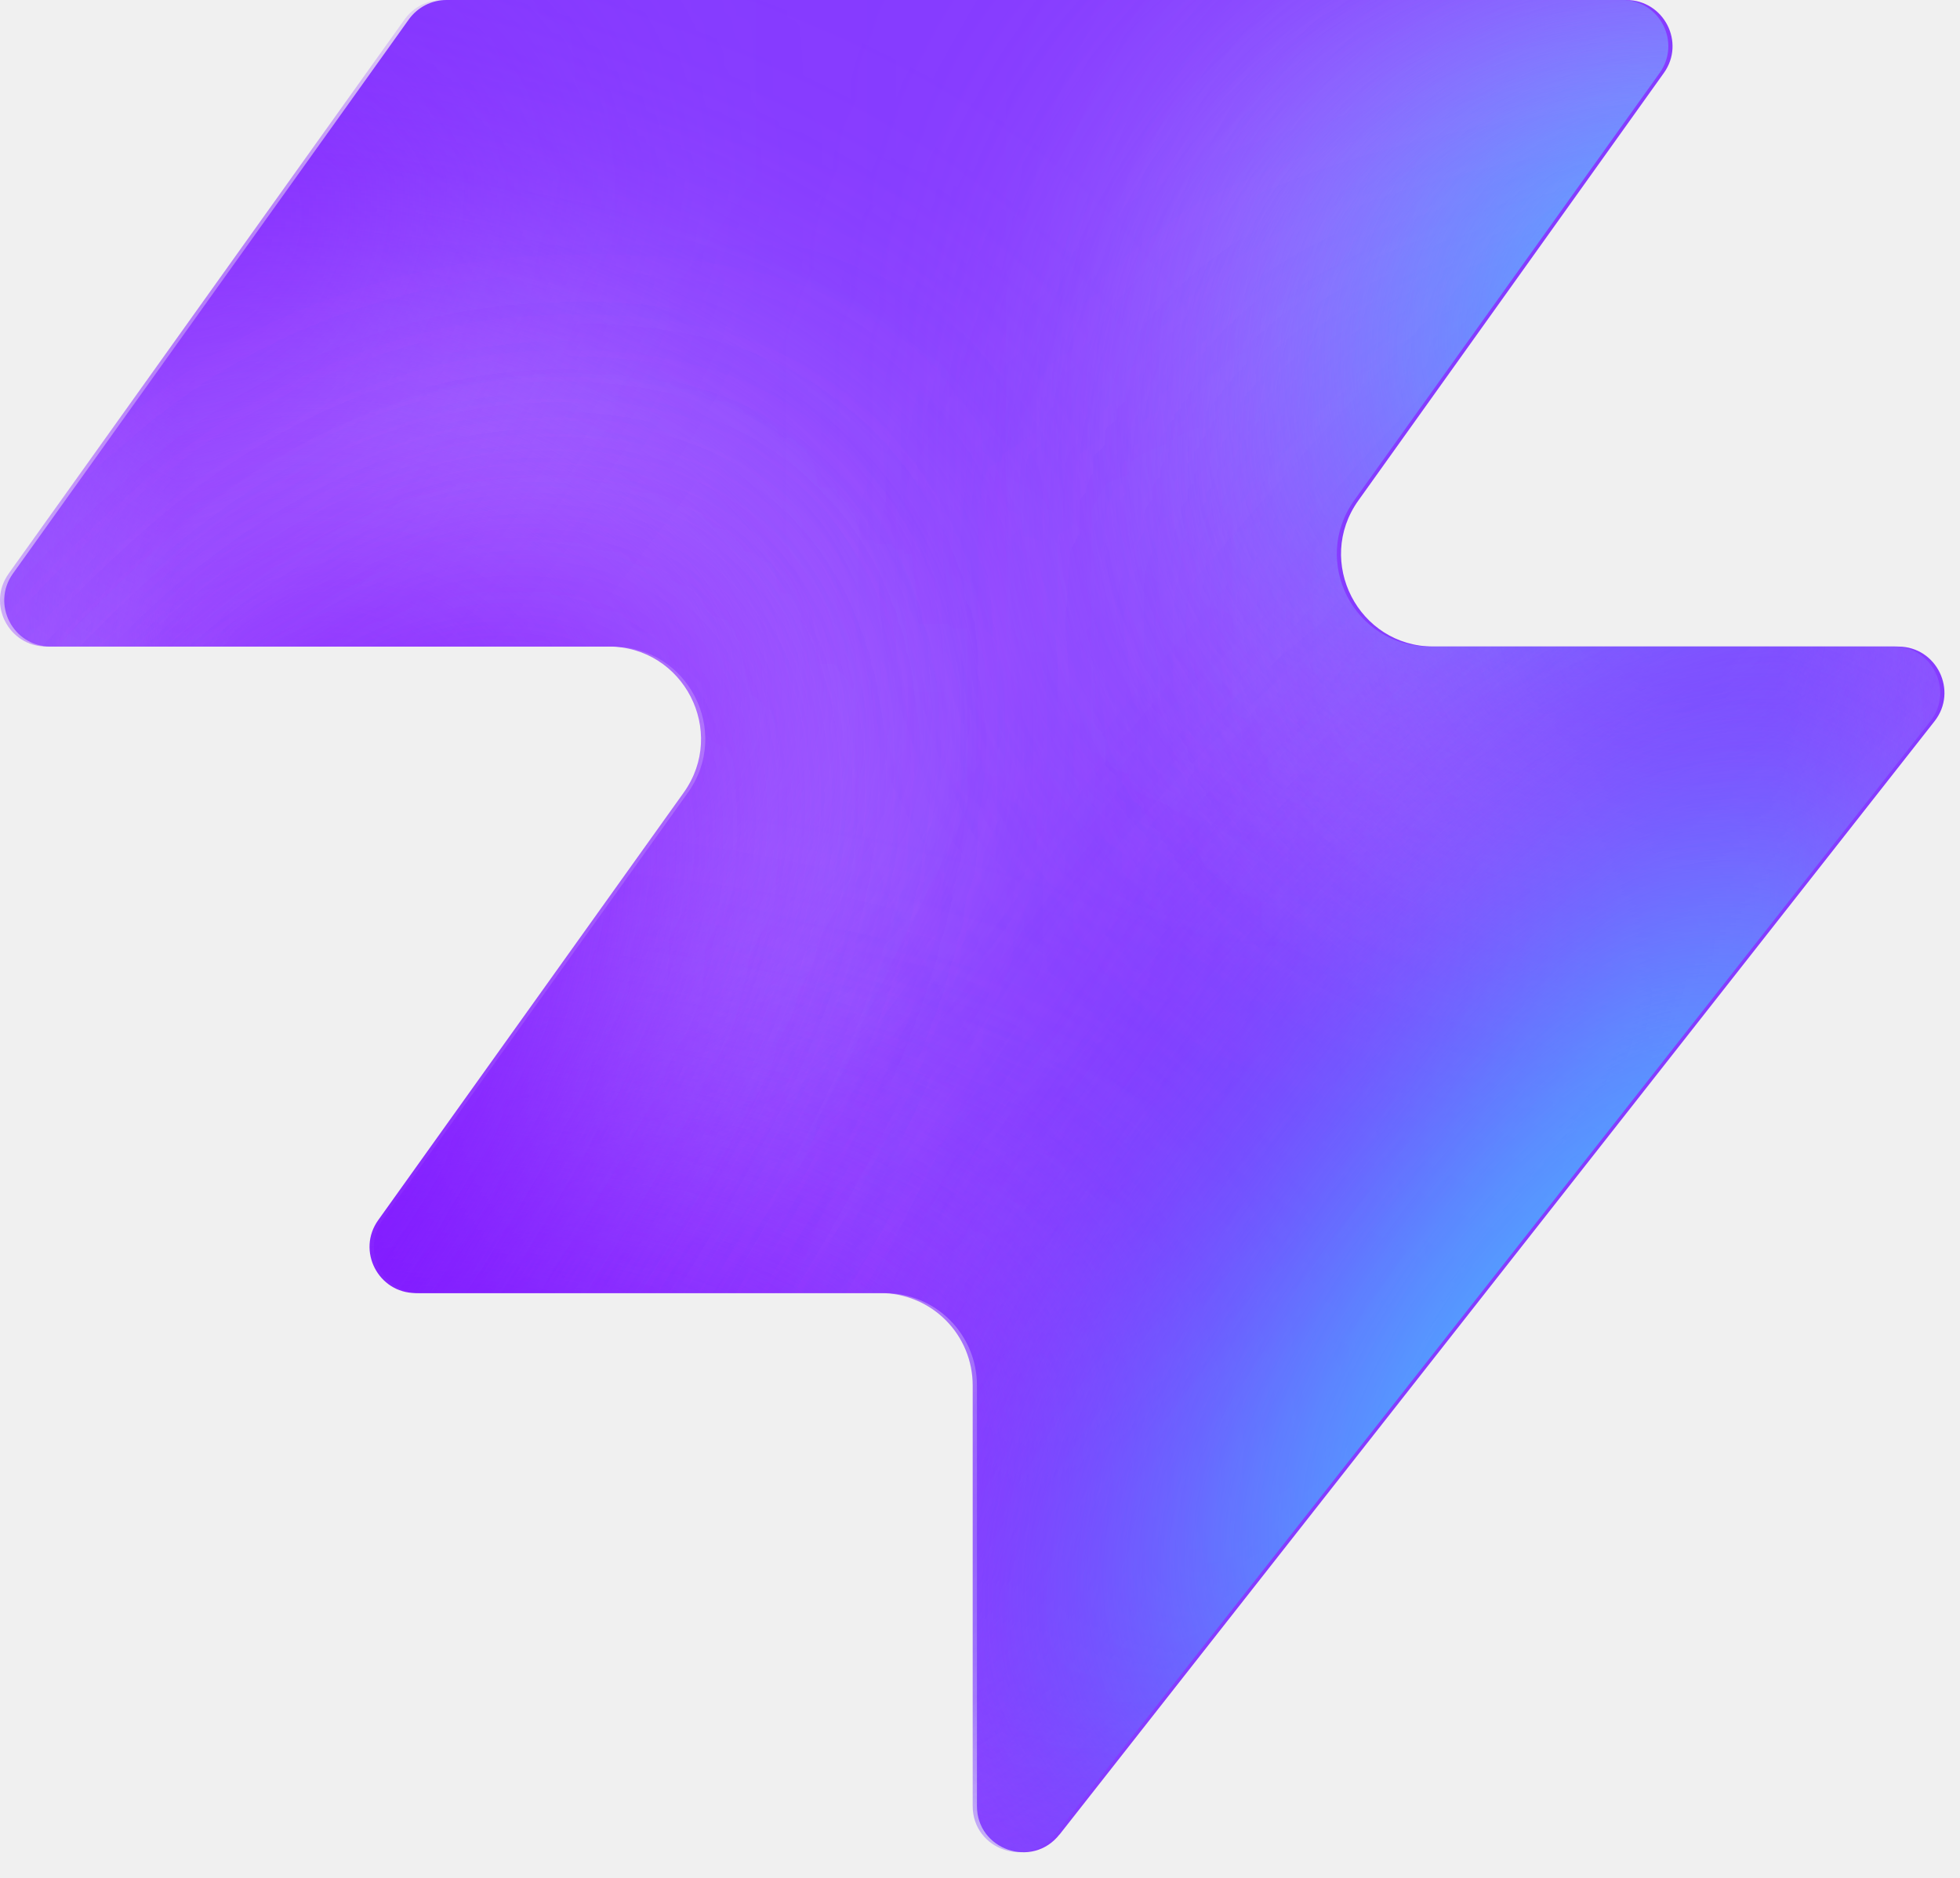
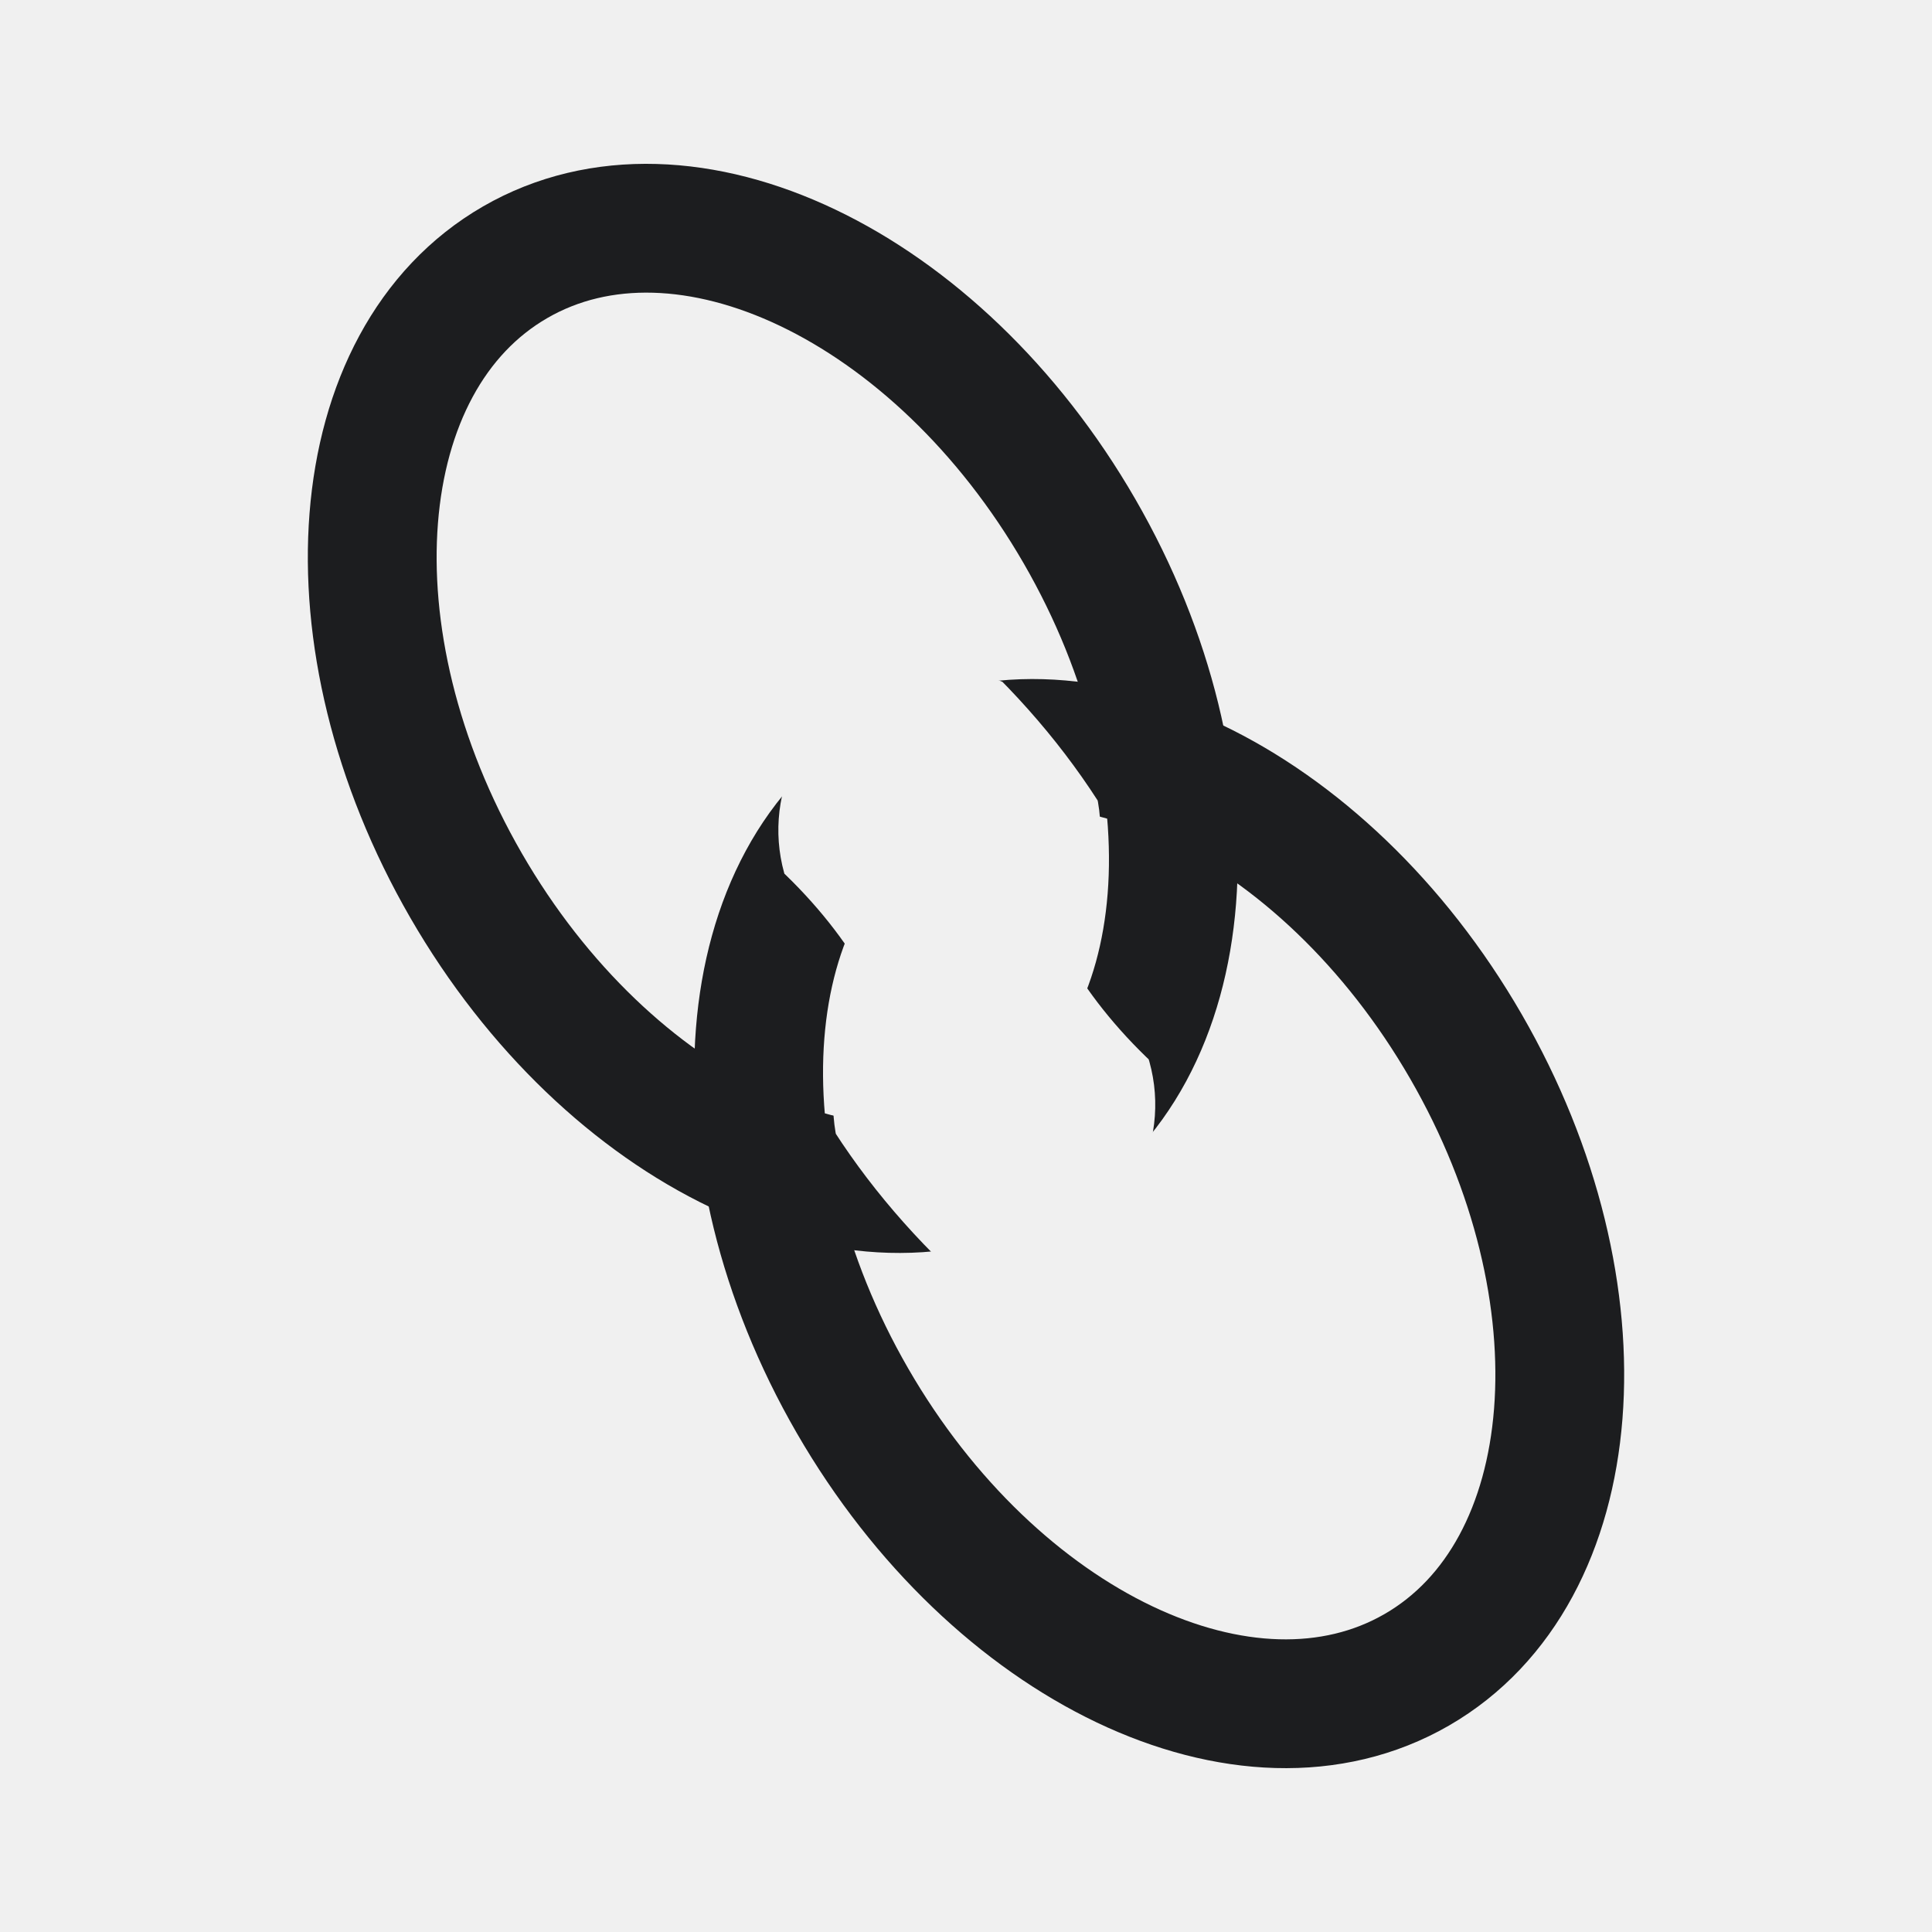
- <svg xmlns="http://www.w3.org/2000/svg" width="48" height="46" fill="none" viewBox="0 0 48 46">
-   <path fill="#863bff" d="M25.946 44.938c-.664.845-2.021.375-2.021-.698V33.937a2.26 2.26 0 0 0-2.262-2.262H10.287c-.92 0-1.456-1.04-.92-1.788l7.48-10.471c1.07-1.497 0-3.578-1.842-3.578H1.237c-.92 0-1.456-1.04-.92-1.788L10.013.474c.214-.297.556-.474.92-.474h28.894c.92 0 1.456 1.04.92 1.788l-7.48 10.471c-1.07 1.498 0 3.579 1.842 3.579h11.377c.943 0 1.473 1.088.89 1.83L25.947 44.94z" style="fill:#863bff;fill:color(display-p3 .525 .23 1);fill-opacity:1" />
-   <mask id="a" width="48" height="46" x="0" y="0" maskUnits="userSpaceOnUse" style="mask-type:alpha">
-     <path fill="#000" d="M25.842 44.938c-.664.844-2.021.375-2.021-.698V33.937a2.26 2.26 0 0 0-2.262-2.262H10.183c-.92 0-1.456-1.04-.92-1.788l7.48-10.471c1.07-1.498 0-3.579-1.842-3.579H1.133c-.92 0-1.456-1.04-.92-1.787L9.91.473c.214-.297.556-.474.92-.474h28.894c.92 0 1.456 1.04.92 1.788l-7.48 10.471c-1.07 1.498 0 3.578 1.842 3.578h11.377c.943 0 1.473 1.088.89 1.832L25.843 44.94z" style="fill:#000;fill-opacity:1" />
-   </mask>
-   <g mask="url(#a)">
-     <g filter="url(#b)">
-       <ellipse cx="5.508" cy="14.704" fill="#ede6ff" rx="5.508" ry="14.704" style="fill:#ede6ff;fill:color(display-p3 .927 .903 1);fill-opacity:1" transform="matrix(.00324 1 1 -.00324 -4.47 31.516)" />
-     </g>
-     <g filter="url(#c)">
-       <ellipse cx="10.399" cy="29.851" fill="#ede6ff" rx="10.399" ry="29.851" style="fill:#ede6ff;fill:color(display-p3 .927 .903 1);fill-opacity:1" transform="matrix(.00324 1 1 -.00324 -39.328 7.883)" />
-     </g>
-     <g filter="url(#d)">
-       <ellipse cx="5.508" cy="30.487" fill="#7e14ff" rx="5.508" ry="30.487" style="fill:#7e14ff;fill:color(display-p3 .492 .077 1);fill-opacity:1" transform="rotate(89.814 -25.913 -14.639)scale(1 -1)" />
-     </g>
-     <g filter="url(#e)">
-       <ellipse cx="5.508" cy="30.599" fill="#7e14ff" rx="5.508" ry="30.599" style="fill:#7e14ff;fill:color(display-p3 .492 .077 1);fill-opacity:1" transform="rotate(89.814 -32.644 -3.334)scale(1 -1)" />
-     </g>
-     <g filter="url(#f)">
-       <ellipse cx="5.508" cy="30.599" fill="#7e14ff" rx="5.508" ry="30.599" style="fill:#7e14ff;fill:color(display-p3 .492 .077 1);fill-opacity:1" transform="matrix(.00324 1 1 -.00324 -34.34 30.47)" />
-     </g>
-     <g filter="url(#g)">
-       <ellipse cx="14.072" cy="22.078" fill="#ede6ff" rx="14.072" ry="22.078" style="fill:#ede6ff;fill:color(display-p3 .927 .903 1);fill-opacity:1" transform="rotate(93.35 24.506 48.493)scale(-1 1)" />
-     </g>
-     <g filter="url(#h)">
-       <ellipse cx="3.47" cy="21.501" fill="#7e14ff" rx="3.47" ry="21.501" style="fill:#7e14ff;fill:color(display-p3 .492 .077 1);fill-opacity:1" transform="rotate(89.009 28.708 47.59)scale(-1 1)" />
-     </g>
-     <g filter="url(#i)">
-       <ellipse cx="3.47" cy="21.501" fill="#7e14ff" rx="3.47" ry="21.501" style="fill:#7e14ff;fill:color(display-p3 .492 .077 1);fill-opacity:1" transform="rotate(89.009 28.708 47.59)scale(-1 1)" />
-     </g>
-     <g filter="url(#j)">
-       <ellipse cx=".387" cy="8.972" fill="#7e14ff" rx="4.407" ry="29.108" style="fill:#7e14ff;fill:color(display-p3 .492 .077 1);fill-opacity:1" transform="rotate(39.51 .387 8.972)" />
-     </g>
-     <g filter="url(#k)">
-       <ellipse cx="47.523" cy="-6.092" fill="#7e14ff" rx="4.407" ry="29.108" style="fill:#7e14ff;fill:color(display-p3 .492 .077 1);fill-opacity:1" transform="rotate(37.892 47.523 -6.092)" />
-     </g>
-     <g filter="url(#l)">
-       <ellipse cx="41.412" cy="6.333" fill="#47bfff" rx="5.971" ry="9.665" style="fill:#47bfff;fill:color(display-p3 .28 .748 1);fill-opacity:1" transform="rotate(37.892 41.412 6.333)" />
-     </g>
-     <g filter="url(#m)">
-       <ellipse cx="-1.879" cy="38.332" fill="#7e14ff" rx="4.407" ry="29.108" style="fill:#7e14ff;fill:color(display-p3 .492 .077 1);fill-opacity:1" transform="rotate(37.892 -1.88 38.332)" />
-     </g>
-     <g filter="url(#n)">
-       <ellipse cx="-1.879" cy="38.332" fill="#7e14ff" rx="4.407" ry="29.108" style="fill:#7e14ff;fill:color(display-p3 .492 .077 1);fill-opacity:1" transform="rotate(37.892 -1.88 38.332)" />
-     </g>
-     <g filter="url(#o)">
-       <ellipse cx="35.651" cy="29.907" fill="#7e14ff" rx="4.407" ry="29.108" style="fill:#7e14ff;fill:color(display-p3 .492 .077 1);fill-opacity:1" transform="rotate(37.892 35.651 29.907)" />
-     </g>
-     <g filter="url(#p)">
-       <ellipse cx="38.418" cy="32.4" fill="#47bfff" rx="5.971" ry="15.297" style="fill:#47bfff;fill:color(display-p3 .28 .748 1);fill-opacity:1" transform="rotate(37.892 38.418 32.4)" />
-     </g>
-   </g>
+ <svg xmlns="http://www.w3.org/2000/svg" viewBox="0 0 60 60" fill="none" stroke="#1C1D1F" stroke-width="4">
  <defs>
-     <filter id="b" width="60.045" height="41.654" x="-19.77" y="16.149" color-interpolation-filters="sRGB" filterUnits="userSpaceOnUse">
-       <feFlood flood-opacity="0" result="BackgroundImageFix" />
-       <feBlend in="SourceGraphic" in2="BackgroundImageFix" result="shape" />
-       <feGaussianBlur result="effect1_foregroundBlur_2002_17158" stdDeviation="7.659" />
-     </filter>
-     <filter id="c" width="90.34" height="51.437" x="-54.613" y="-7.533" color-interpolation-filters="sRGB" filterUnits="userSpaceOnUse">
-       <feFlood flood-opacity="0" result="BackgroundImageFix" />
-       <feBlend in="SourceGraphic" in2="BackgroundImageFix" result="shape" />
-       <feGaussianBlur result="effect1_foregroundBlur_2002_17158" stdDeviation="7.659" />
-     </filter>
-     <filter id="d" width="79.355" height="29.4" x="-49.64" y="2.03" color-interpolation-filters="sRGB" filterUnits="userSpaceOnUse">
-       <feFlood flood-opacity="0" result="BackgroundImageFix" />
-       <feBlend in="SourceGraphic" in2="BackgroundImageFix" result="shape" />
-       <feGaussianBlur result="effect1_foregroundBlur_2002_17158" stdDeviation="4.596" />
-     </filter>
-     <filter id="e" width="79.579" height="29.4" x="-45.045" y="20.029" color-interpolation-filters="sRGB" filterUnits="userSpaceOnUse">
-       <feFlood flood-opacity="0" result="BackgroundImageFix" />
-       <feBlend in="SourceGraphic" in2="BackgroundImageFix" result="shape" />
-       <feGaussianBlur result="effect1_foregroundBlur_2002_17158" stdDeviation="4.596" />
-     </filter>
-     <filter id="f" width="79.579" height="29.4" x="-43.513" y="21.178" color-interpolation-filters="sRGB" filterUnits="userSpaceOnUse">
-       <feFlood flood-opacity="0" result="BackgroundImageFix" />
-       <feBlend in="SourceGraphic" in2="BackgroundImageFix" result="shape" />
-       <feGaussianBlur result="effect1_foregroundBlur_2002_17158" stdDeviation="4.596" />
-     </filter>
-     <filter id="g" width="74.749" height="58.852" x="15.756" y="-17.901" color-interpolation-filters="sRGB" filterUnits="userSpaceOnUse">
-       <feFlood flood-opacity="0" result="BackgroundImageFix" />
-       <feBlend in="SourceGraphic" in2="BackgroundImageFix" result="shape" />
-       <feGaussianBlur result="effect1_foregroundBlur_2002_17158" stdDeviation="7.659" />
-     </filter>
-     <filter id="h" width="61.377" height="25.362" x="23.548" y="2.284" color-interpolation-filters="sRGB" filterUnits="userSpaceOnUse">
-       <feFlood flood-opacity="0" result="BackgroundImageFix" />
-       <feBlend in="SourceGraphic" in2="BackgroundImageFix" result="shape" />
-       <feGaussianBlur result="effect1_foregroundBlur_2002_17158" stdDeviation="4.596" />
-     </filter>
-     <filter id="i" width="61.377" height="25.362" x="23.548" y="2.284" color-interpolation-filters="sRGB" filterUnits="userSpaceOnUse">
-       <feFlood flood-opacity="0" result="BackgroundImageFix" />
-       <feBlend in="SourceGraphic" in2="BackgroundImageFix" result="shape" />
-       <feGaussianBlur result="effect1_foregroundBlur_2002_17158" stdDeviation="4.596" />
-     </filter>
-     <filter id="j" width="56.045" height="63.649" x="-27.636" y="-22.853" color-interpolation-filters="sRGB" filterUnits="userSpaceOnUse">
-       <feFlood flood-opacity="0" result="BackgroundImageFix" />
-       <feBlend in="SourceGraphic" in2="BackgroundImageFix" result="shape" />
-       <feGaussianBlur result="effect1_foregroundBlur_2002_17158" stdDeviation="4.596" />
-     </filter>
-     <filter id="k" width="54.814" height="64.646" x="20.116" y="-38.415" color-interpolation-filters="sRGB" filterUnits="userSpaceOnUse">
-       <feFlood flood-opacity="0" result="BackgroundImageFix" />
-       <feBlend in="SourceGraphic" in2="BackgroundImageFix" result="shape" />
-       <feGaussianBlur result="effect1_foregroundBlur_2002_17158" stdDeviation="4.596" />
-     </filter>
-     <filter id="l" width="33.541" height="35.313" x="24.641" y="-11.323" color-interpolation-filters="sRGB" filterUnits="userSpaceOnUse">
-       <feFlood flood-opacity="0" result="BackgroundImageFix" />
-       <feBlend in="SourceGraphic" in2="BackgroundImageFix" result="shape" />
-       <feGaussianBlur result="effect1_foregroundBlur_2002_17158" stdDeviation="4.596" />
-     </filter>
-     <filter id="m" width="54.814" height="64.646" x="-29.286" y="6.009" color-interpolation-filters="sRGB" filterUnits="userSpaceOnUse">
-       <feFlood flood-opacity="0" result="BackgroundImageFix" />
-       <feBlend in="SourceGraphic" in2="BackgroundImageFix" result="shape" />
-       <feGaussianBlur result="effect1_foregroundBlur_2002_17158" stdDeviation="4.596" />
-     </filter>
-     <filter id="n" width="54.814" height="64.646" x="-29.286" y="6.009" color-interpolation-filters="sRGB" filterUnits="userSpaceOnUse">
-       <feFlood flood-opacity="0" result="BackgroundImageFix" />
-       <feBlend in="SourceGraphic" in2="BackgroundImageFix" result="shape" />
-       <feGaussianBlur result="effect1_foregroundBlur_2002_17158" stdDeviation="4.596" />
-     </filter>
-     <filter id="o" width="54.814" height="64.646" x="8.244" y="-2.416" color-interpolation-filters="sRGB" filterUnits="userSpaceOnUse">
-       <feFlood flood-opacity="0" result="BackgroundImageFix" />
-       <feBlend in="SourceGraphic" in2="BackgroundImageFix" result="shape" />
-       <feGaussianBlur result="effect1_foregroundBlur_2002_17158" stdDeviation="4.596" />
-     </filter>
-     <filter id="p" width="39.409" height="43.623" x="18.713" y="10.588" color-interpolation-filters="sRGB" filterUnits="userSpaceOnUse">
-       <feFlood flood-opacity="0" result="BackgroundImageFix" />
-       <feBlend in="SourceGraphic" in2="BackgroundImageFix" result="shape" />
-       <feGaussianBlur result="effect1_foregroundBlur_2002_17158" stdDeviation="4.596" />
-     </filter>
+     <clipPath id="c1">
+       <circle cx="23.8" cy="36.1" r="5" />
+     </clipPath>
+     <clipPath id="c2">
+       <circle cx="36.2" cy="24" r="5" />
+     </clipPath>
+     <mask id="ma">
+       <rect width="60" height="60" fill="#fff" stroke="none" />
+       <g clip-path="url(#c1)">
+         <ellipse stroke="#000" stroke-width="9" cx="36" cy="38" rx="11" ry="16" transform="rotate(-30 36 38)" />
+       </g>
+     </mask>
+     <mask id="mb">
+       <rect width="60" height="60" fill="#fff" stroke="none" />
+       <g clip-path="url(#c2)">
+         <ellipse stroke="#000" stroke-width="9" cx="24" cy="22" rx="11" ry="16" transform="rotate(-30 24 22)" />
+       </g>
+     </mask>
  </defs>
+   <ellipse mask="url(#ma)" cx="24" cy="22" rx="11" ry="16" transform="rotate(-30 24 22)" />
+   <ellipse mask="url(#mb)" cx="36" cy="38" rx="11" ry="16" transform="rotate(-30 36 38)" />
</svg>
